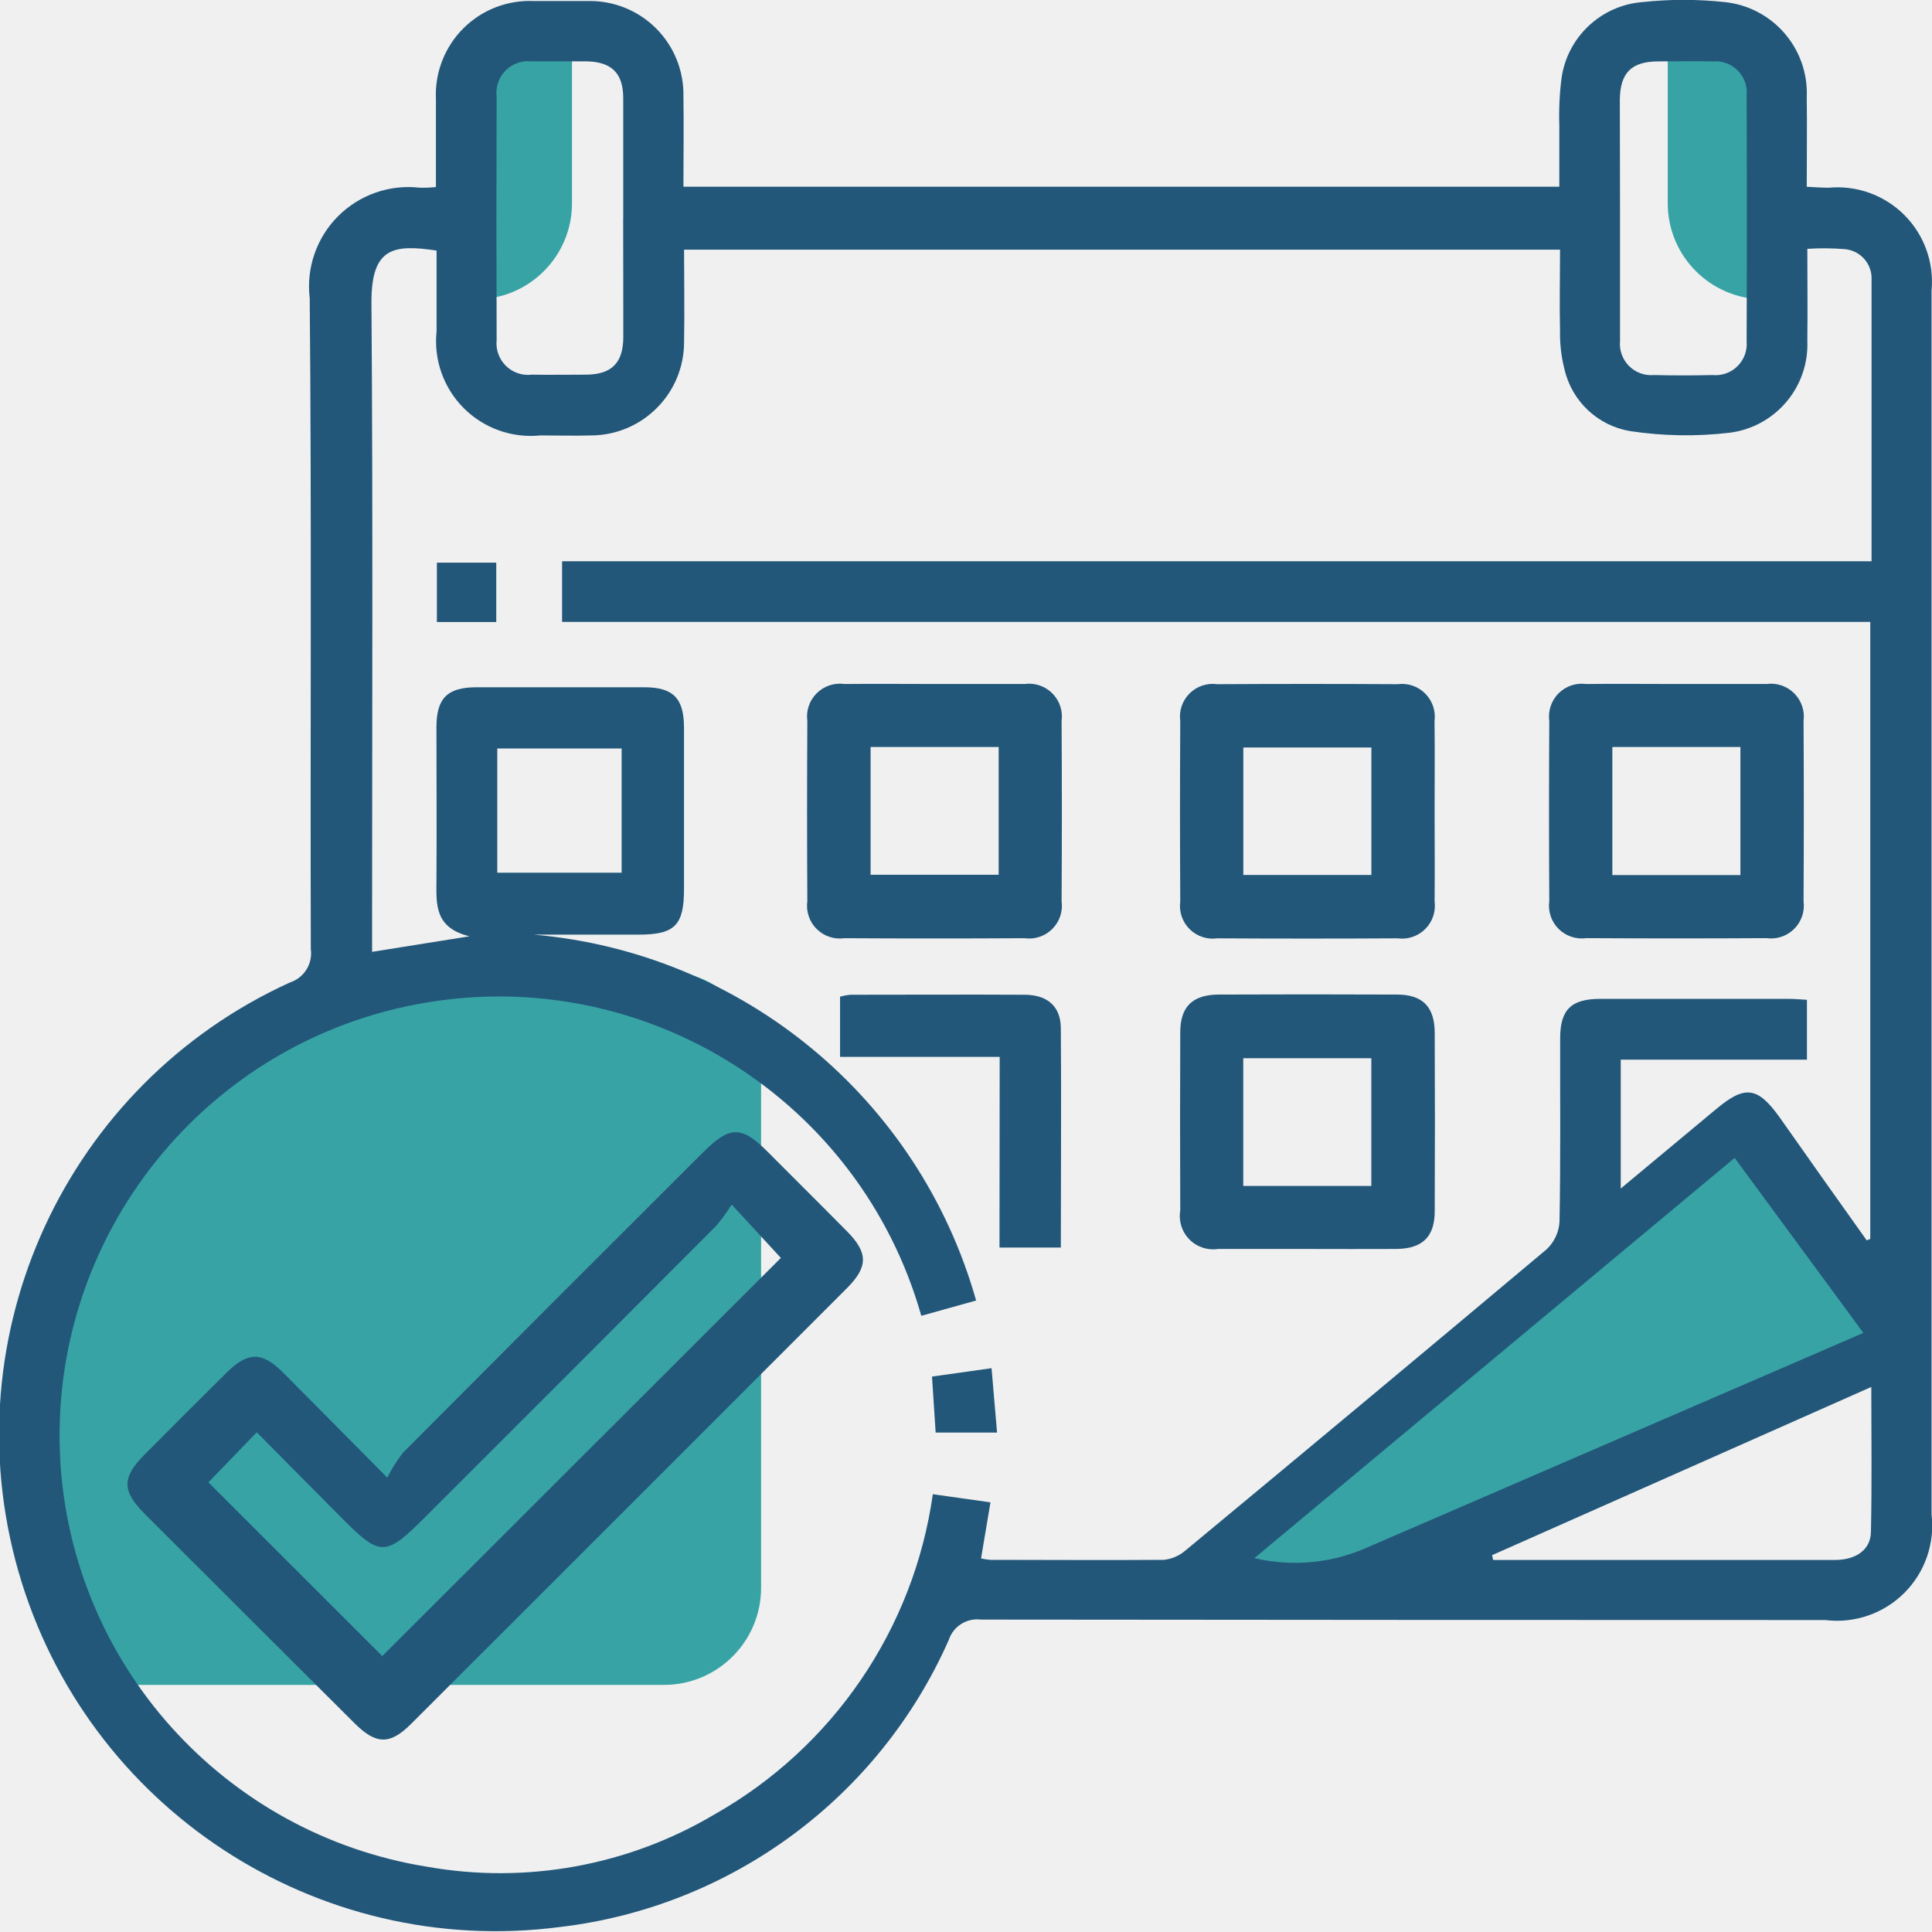
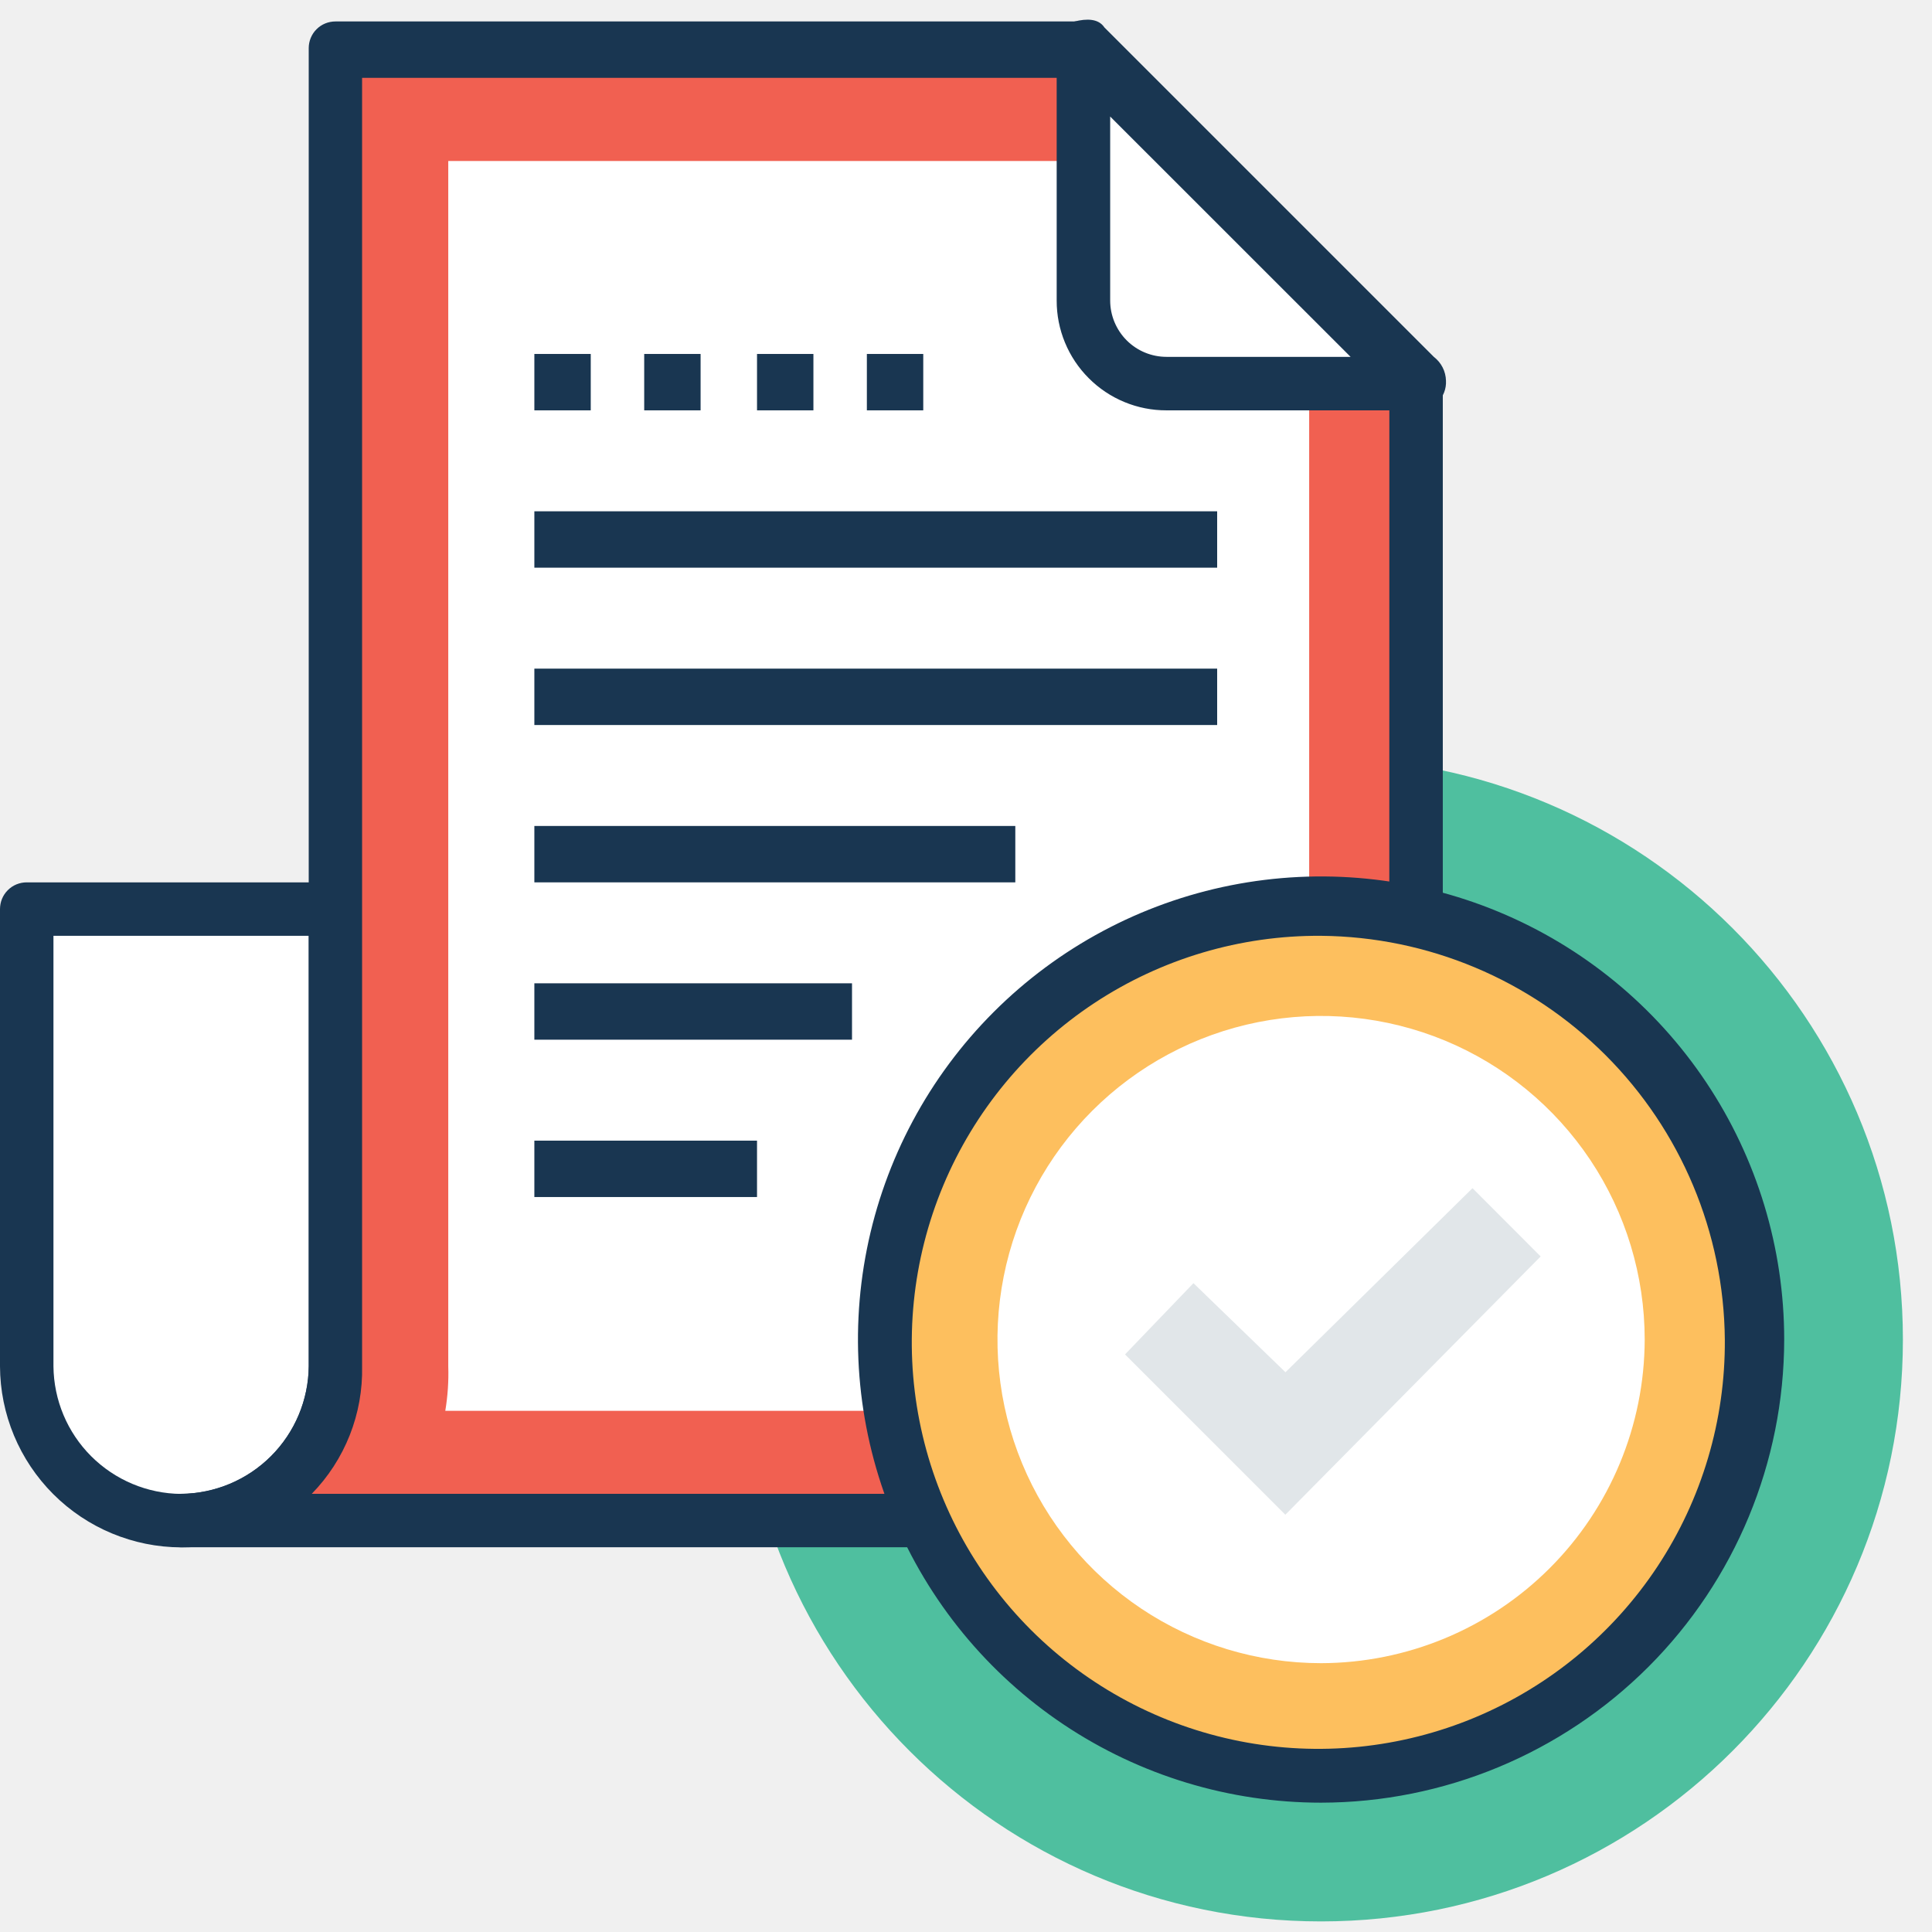
- <svg xmlns="http://www.w3.org/2000/svg" width="30.172" height="30.172" viewBox="0 0 30.172 30.172">
-   <g id="attendance_icon" transform="translate(-716.611 -1055.7)">
-     <path id="Path_35" data-name="Path 35" d="M777.1,1058.041v2.87a1.5,1.5,0,0,1-1.5,1.5h0V1058.8Z" transform="translate(-51.556 -2.037)" fill="#38a3a5" />
-     <path id="Path_36" data-name="Path 36" d="M923.9,1058.041v2.87a1.5,1.5,0,0,0,1.5,1.5h0V1058.8Z" transform="translate(-181.244 -2.037)" fill="#38a3a5" />
-     <path id="Path_37" data-name="Path 37" d="M733.457,1179.772v8.125a1.517,1.517,0,0,1-1.517,1.517h-8.832l-.332-1.065a10.279,10.279,0,0,1-.421-4.014l.1-1.113a2.63,2.63,0,0,1,.465-1.265l0,0a11.7,11.7,0,0,1,3.373-3.2h0a1.525,1.525,0,0,1,.4-.178l.025-.007a12.576,12.576,0,0,1,4.759-.37l.622.07a1.528,1.528,0,0,1,.251.05h0A1.516,1.516,0,0,1,733.457,1179.772Z" transform="translate(-4.96 -107.401)" fill="#38a3a5" />
-     <g id="Group_9" data-name="Group 9" transform="translate(716.611 1055.7)">
-       <path id="Path_38" data-name="Path 38" d="M723.42,1058.621c0-.48,0-.925,0-1.37a1.465,1.465,0,0,1,1.529-1.535c.284,0,.569,0,.853,0a1.459,1.459,0,0,1,1.483,1.488c.007.464,0,.929,0,1.412h13.679c0-.317,0-.637,0-.957a4.583,4.583,0,0,1,.033-.727,1.387,1.387,0,0,1,1.27-1.2,5.989,5.989,0,0,1,1.276,0,1.43,1.43,0,0,1,1.285,1.485c.006.455,0,.911,0,1.4.125.006.232.014.339.015a1.475,1.475,0,0,1,1.61,1.607q0,6.329,0,12.659,0,3.226,0,6.451a1.486,1.486,0,0,1-1.659,1.651q-6.595,0-13.189-.007a.466.466,0,0,0-.5.318,7.614,7.614,0,0,1-6.064,4.482,7.757,7.757,0,0,1-4.225-14.75.478.478,0,0,0,.326-.52c-.01-3.388.014-6.776-.017-10.164a1.552,1.552,0,0,1,1.715-1.728A1.9,1.9,0,0,0,723.42,1058.621Zm22.344,16.45.056-.023v-9.636H725.39v-.947H745.84v-.434c0-1.319,0-2.638,0-3.956a.458.458,0,0,0-.416-.484,3.976,3.976,0,0,0-.587-.005c0,.5.006.969,0,1.434a1.39,1.39,0,0,1-1.222,1.439,5.856,5.856,0,0,1-1.542-.026,1.267,1.267,0,0,1-1.029-.968,2.247,2.247,0,0,1-.069-.6c-.01-.421,0-.843,0-1.266h-13.68c0,.493.009.967,0,1.442a1.457,1.457,0,0,1-1.451,1.459c-.264.008-.528,0-.792,0a1.479,1.479,0,0,1-1.622-1.626c0-.423,0-.845,0-1.261-.67-.1-1.023-.053-1.017.82.024,3.256.01,6.513.01,9.769v.363l1.521-.243c-.547-.133-.518-.5-.516-.864.006-.8,0-1.6,0-2.4,0-.455.17-.624.625-.625q1.31,0,2.62,0c.452,0,.62.171.621.629q0,1.263,0,2.526c0,.561-.144.707-.7.708h-1.646a7.89,7.89,0,0,1,6.908,5.714l-.856.239a6.859,6.859,0,0,0-13.447,2.25,6.825,6.825,0,0,0,5.731,6.354,6.553,6.553,0,0,0,4.487-.818,6.847,6.847,0,0,0,3.409-5l.9.127-.147.876a1.072,1.072,0,0,0,.143.022c.9,0,1.807.007,2.711,0a.614.614,0,0,0,.344-.151q2.825-2.34,5.636-4.7a.642.642,0,0,0,.2-.43c.018-.953.008-1.907.01-2.861,0-.452.171-.619.63-.619q1.462,0,2.924,0c.1,0,.2.009.3.015v.935h-2.908v2.012l1.492-1.242c.448-.374.645-.349.987.127Q745.077,1074.107,745.764,1075.07Zm-1.977-1.158-7.3,6.077a2.366,2.366,0,0,0,1.26-.055c2.337-1.05,4.681-2.083,7.022-3.122.265-.118.528-.241.822-.375Zm-17.442-14.794c0-.629,0-1.258,0-1.886,0-.393-.184-.57-.581-.575-.284,0-.569,0-.853,0a.494.494,0,0,0-.543.552q-.007,1.9,0,3.8a.493.493,0,0,0,.552.541c.284.005.569,0,.853,0,.392-.005.571-.185.573-.582C726.347,1060.356,726.344,1059.737,726.344,1059.119Zm15.567-.011h0c0,.639,0,1.278,0,1.917a.488.488,0,0,0,.53.532q.457.011.914,0a.487.487,0,0,0,.533-.529q.008-1.917,0-3.834a.487.487,0,0,0-.527-.535c-.284-.007-.569,0-.853,0-.417,0-.594.178-.6.592C741.909,1057.87,741.912,1058.489,741.912,1059.107Zm3.924,18.252-5.922,2.627.016.075h2.175c1.054,0,2.109,0,3.163,0,.326,0,.555-.157.562-.431C745.847,1078.892,745.836,1078.155,745.836,1077.36Zm-21.458-8.031h1.942v-1.94h-1.942Z" transform="translate(-716.612 -1055.7)" fill="#22577a" />
-       <path id="Path_39" data-name="Path 39" d="M736,1204.1a2.279,2.279,0,0,1,.246-.39q2.34-2.351,4.689-4.693c.416-.416.6-.414,1.011,0s.827.825,1.238,1.241c.325.33.326.549,0,.878q-3.406,3.409-6.816,6.814c-.326.325-.544.32-.877-.012q-1.641-1.634-3.278-3.271c-.358-.358-.359-.568-.007-.923q.639-.644,1.284-1.283c.331-.328.552-.331.879-.006C734.874,1202.961,735.378,1203.474,736,1204.1Zm-2.793.074,2.715,2.713,6.225-6.218-.768-.833a2.8,2.8,0,0,1-.25.34q-2.275,2.282-4.555,4.558c-.6.6-.685.6-1.276.006-.447-.448-.891-.9-1.336-1.348Z" transform="translate(-729.952 -1181.024)" fill="#22577a" />
-       <path id="Path_40" data-name="Path 40" d="M818.935,1140.771c.458,0,.917,0,1.376,0a.513.513,0,0,1,.578.579q.008,1.407,0,2.813a.512.512,0,0,1-.579.578q-1.407.008-2.814,0a.512.512,0,0,1-.578-.579q-.008-1.406,0-2.813a.513.513,0,0,1,.579-.578C817.976,1140.766,818.456,1140.771,818.935,1140.771Zm-1.029.984v1.995h2v-1.995Z" transform="translate(-804.31 -1130.089)" fill="#22577a" />
-       <path id="Path_41" data-name="Path 41" d="M867.245,1142.786c0,.458.005.917,0,1.375a.514.514,0,0,1-.579.579q-1.407.008-2.814,0a.512.512,0,0,1-.579-.578q-.008-1.407,0-2.813a.512.512,0,0,1,.578-.578q1.407-.008,2.814,0a.514.514,0,0,1,.579.578C867.25,1141.827,867.245,1142.306,867.245,1142.786Zm-.987-1.026h-2v1.99h2Z" transform="translate(-844.841 -1130.086)" fill="#22577a" />
-       <path id="Path_42" data-name="Path 42" d="M911.613,1140.771c.469,0,.938,0,1.407,0a.514.514,0,0,1,.579.578q.008,1.407,0,2.813a.513.513,0,0,1-.579.578q-1.407.008-2.814,0a.512.512,0,0,1-.578-.578q-.008-1.407,0-2.813a.513.513,0,0,1,.578-.578C910.675,1140.766,911.144,1140.771,911.613,1140.771Zm-1,2.984h2v-2h-2Z" transform="translate(-885.433 -1130.089)" fill="#22577a" />
-       <path id="Path_43" data-name="Path 43" d="M865.241,1183.364c-.459,0-.917,0-1.376,0a.52.52,0,0,1-.591-.6q-.006-1.391,0-2.782c0-.4.189-.589.6-.591q1.392-.006,2.783,0c.4,0,.59.189.591.6q.006,1.391,0,2.782c0,.4-.19.587-.6.591C866.179,1183.367,865.71,1183.364,865.241,1183.364Zm1.017-.984v-1.995h-2v1.995Z" transform="translate(-844.842 -1163.859)" fill="#22577a" />
-       <path id="Path_44" data-name="Path 44" d="M823.446,1180.368h-2.493v-.939a.816.816,0,0,1,.162-.031c.906,0,1.812-.005,2.718,0,.36,0,.566.183.568.522.009,1.134,0,2.268,0,3.426h-.958Z" transform="translate(-807.834 -1163.863)" fill="#22577a" />
-       <path id="Path_45" data-name="Path 45" d="M770.736,1125.452h.927v.927h-.927Z" transform="translate(-763.913 -1116.665)" fill="#22577a" />
-       <path id="Path_46" data-name="Path 46" d="M832.079,1225.457l.93-.131.086,1.005h-.959Z" transform="translate(-817.524 -1203.959)" fill="#22577a" />
-     </g>
-     <path id="Path_48" data-name="Path 48" d="M874.145,1206.4l7.5-6.25,2.01,2.733-7.719,3.338a2.776,2.776,0,0,1-1.793.179Z" transform="translate(-137.944 -126.367)" fill="#38a3a5" />
-   </g>
+ <svg xmlns="http://www.w3.org/2000/svg" width="48" height="48" viewBox="0 0 48 48" fill="none">
+   <path d="M32.821 47.737C40.805 47.737 47.277 41.265 47.277 33.281C47.277 25.297 40.805 18.825 32.821 18.825C24.837 18.825 18.365 25.297 18.365 33.281C18.365 41.265 24.837 47.737 32.821 47.737Z" fill="#4FBF9F" />
+   <path d="M0.664 22.586V33.945C0.664 34.449 0.763 34.947 0.956 35.413C1.149 35.878 1.431 36.301 1.787 36.657C2.144 37.013 2.566 37.296 3.032 37.489C3.497 37.681 3.996 37.78 4.5 37.78C5.003 37.78 5.502 37.681 5.967 37.489C6.433 37.296 6.855 37.013 7.212 36.657C7.568 36.301 7.85 35.878 8.043 35.413C8.236 34.947 8.335 34.449 8.335 33.945V22.586H0.664Z" fill="white" />
+   <path d="M4.5 38.444C3.308 38.44 2.166 37.964 1.323 37.121C0.48 36.278 0.004 35.136 6.83958e-06 33.944V22.586C-0 22.499 0.017 22.412 0.05 22.331C0.083 22.251 0.132 22.177 0.194 22.116C0.255 22.054 0.329 22.005 0.409 21.972C0.49 21.939 0.577 21.922 0.664 21.922H8.335C8.422 21.922 8.509 21.939 8.59 21.972C8.67 22.005 8.744 22.054 8.805 22.116C8.867 22.177 8.916 22.251 8.949 22.331C8.982 22.412 8.999 22.499 8.999 22.586V33.945C9.003 34.537 8.889 35.124 8.664 35.671C8.44 36.219 8.108 36.716 7.69 37.135C7.271 37.553 6.774 37.885 6.226 38.109C5.679 38.334 5.092 38.448 4.5 38.444ZM1.328 23.25V33.945C1.336 34.784 1.672 35.586 2.265 36.179C2.859 36.772 3.661 37.109 4.5 37.116C5.339 37.109 6.142 36.772 6.735 36.179C7.328 35.586 7.665 34.783 7.672 33.944V23.25H1.328Z" fill="#193651" />
+   <path d="M26.921 1.195H8.334V33.945C8.337 34.45 8.241 34.95 8.049 35.417C7.858 35.884 7.575 36.308 7.218 36.664C6.862 37.021 6.438 37.304 5.971 37.495C5.504 37.687 5.004 37.783 4.499 37.78H31.346C31.85 37.783 32.35 37.686 32.816 37.494C33.283 37.302 33.706 37.02 34.063 36.663C34.419 36.306 34.701 35.882 34.892 35.416C35.084 34.949 35.181 34.449 35.177 33.945V9.531L26.921 1.195Z" fill="#F16051" />
+   <path d="M35.696 9.013L27.363 0.754C27.313 0.684 27.247 0.627 27.17 0.588C27.093 0.55 27.007 0.531 26.921 0.533H8.334C8.247 0.533 8.16 0.55 8.079 0.583C7.999 0.616 7.925 0.665 7.864 0.727C7.802 0.788 7.753 0.862 7.72 0.943C7.687 1.023 7.67 1.11 7.67 1.197V33.945C7.662 34.784 7.324 35.586 6.731 36.178C6.137 36.771 5.335 37.106 4.496 37.113C4.32 37.113 4.151 37.183 4.026 37.308C3.902 37.432 3.832 37.601 3.832 37.777C3.832 37.953 3.902 38.122 4.026 38.247C4.151 38.371 4.32 38.441 4.496 38.441H31.346C32.538 38.437 33.68 37.961 34.523 37.118C35.366 36.275 35.842 35.133 35.846 33.941V9.531C35.879 9.44 35.883 9.341 35.856 9.248C35.829 9.154 35.773 9.072 35.696 9.013ZM34.516 33.943C34.508 34.781 34.172 35.583 33.579 36.176C32.986 36.769 32.184 37.105 31.346 37.113H7.746C8.154 36.695 8.475 36.199 8.69 35.655C8.905 35.111 9.009 34.53 8.996 33.945V1.934H26.626L34.518 9.826L34.516 33.943Z" fill="#193651" />
+   <path d="M11.137 4V33.945C11.149 34.315 11.124 34.686 11.063 35.051H31.42C31.7 35.047 31.968 34.94 32.173 34.748C32.377 34.557 32.503 34.297 32.526 34.018V9.532L26.994 4H11.137Z" fill="white" />
+   <path d="M26.921 1.195V7.395C26.921 7.666 26.974 7.935 27.077 8.186C27.181 8.436 27.333 8.664 27.525 8.856C27.717 9.048 27.945 9.2 28.195 9.304C28.446 9.407 28.715 9.46 28.986 9.46H35.186L26.921 1.195Z" fill="white" />
+   <path d="M35.182 10.195H28.982C28.623 10.196 28.268 10.126 27.937 9.989C27.605 9.852 27.304 9.651 27.051 9.397C26.797 9.144 26.596 8.843 26.459 8.511C26.322 8.18 26.252 7.825 26.253 7.466V1.197C26.252 1.054 26.294 0.914 26.374 0.796C26.454 0.677 26.567 0.586 26.7 0.533C27 0.459 27.29 0.459 27.438 0.681L35.625 8.868C35.716 8.938 35.79 9.027 35.842 9.129C35.894 9.231 35.922 9.344 35.925 9.458C35.93 9.557 35.915 9.655 35.879 9.748C35.844 9.84 35.789 9.924 35.719 9.993C35.649 10.063 35.565 10.117 35.472 10.152C35.38 10.187 35.281 10.201 35.182 10.195ZM27.582 2.895V7.466C27.582 7.837 27.73 8.193 27.992 8.456C28.255 8.719 28.611 8.866 28.982 8.866H33.555L27.582 2.895Z" fill="#193651" />
+   <path d="M18.808 28.339H13.276V29.74H18.808V28.339Z" fill="#193651" />
+   <path d="M21.168 24.43H13.276V25.831H21.168V24.43Z" fill="#193651" />
+   <path d="M25.225 20.521H13.276V21.922H25.225V20.521Z" fill="#193651" />
+   <path d="M30.24 16.612H13.276V18.013H30.24V16.612Z" fill="#193651" />
+   <path d="M30.24 12.703H13.276V14.104H30.24V12.703Z" fill="#193651" />
+   <path d="M14.677 8.794H13.276V10.195H14.677V8.794Z" fill="#193651" />
+   <path d="M17.406 8.794H16.005V10.195H17.406V8.794Z" fill="#193651" />
+   <path d="M20.209 8.794H18.808V10.195H20.209V8.794Z" fill="#193651" />
+   <path d="M22.938 8.794H21.537V10.195H22.938V8.794Z" fill="#193651" />
+   <path d="M32.822 44.051C38.77 44.051 43.591 39.23 43.591 33.282C43.591 27.334 38.77 22.513 32.822 22.513C26.875 22.513 22.053 27.334 22.053 33.282C22.053 39.23 26.875 44.051 32.822 44.051Z" fill="#FDBF5E" />
+   <path d="M32.822 44.787C30.546 44.787 28.322 44.112 26.43 42.848C24.538 41.584 23.063 39.786 22.192 37.684C21.321 35.582 21.093 33.268 21.537 31.036C21.981 28.804 23.077 26.754 24.686 25.145C26.295 23.536 28.345 22.44 30.577 21.996C32.809 21.552 35.123 21.78 37.225 22.651C39.328 23.522 41.125 24.996 42.389 26.889C43.653 28.781 44.328 31.005 44.328 33.281C44.324 36.331 43.111 39.256 40.954 41.413C38.797 43.569 35.872 44.783 32.822 44.787ZM32.822 23.25C30.819 23.236 28.856 23.819 27.185 24.923C25.514 26.028 24.208 27.605 23.435 29.453C22.662 31.301 22.456 33.338 22.844 35.303C23.232 37.269 24.195 39.075 25.611 40.492C27.028 41.908 28.834 42.871 30.8 43.259C32.765 43.647 34.802 43.441 36.65 42.668C38.498 41.895 40.075 40.59 41.18 38.918C42.284 37.246 42.867 35.284 42.853 33.281C42.83 30.628 41.766 28.09 39.889 26.214C38.013 24.337 35.475 23.273 32.822 23.25Z" fill="#193651" />
+   <path d="M32.822 41.321C31.232 41.321 29.677 40.849 28.355 39.966C27.033 39.082 26.002 37.827 25.394 36.358C24.785 34.888 24.626 33.272 24.937 31.712C25.247 30.152 26.013 28.72 27.137 27.596C28.262 26.471 29.694 25.706 31.254 25.395C32.814 25.085 34.43 25.245 35.9 25.853C37.369 26.462 38.624 27.493 39.508 28.815C40.391 30.137 40.862 31.692 40.862 33.282C40.857 35.413 40.008 37.455 38.502 38.961C36.995 40.468 34.953 41.316 32.822 41.321Z" fill="white" />
+   <path d="M36.584 29.52L31.937 34.093L29.651 31.88L27.951 33.65L31.934 37.633L38.277 31.216L36.584 29.52Z" fill="#E1E6E9" />
</svg>
